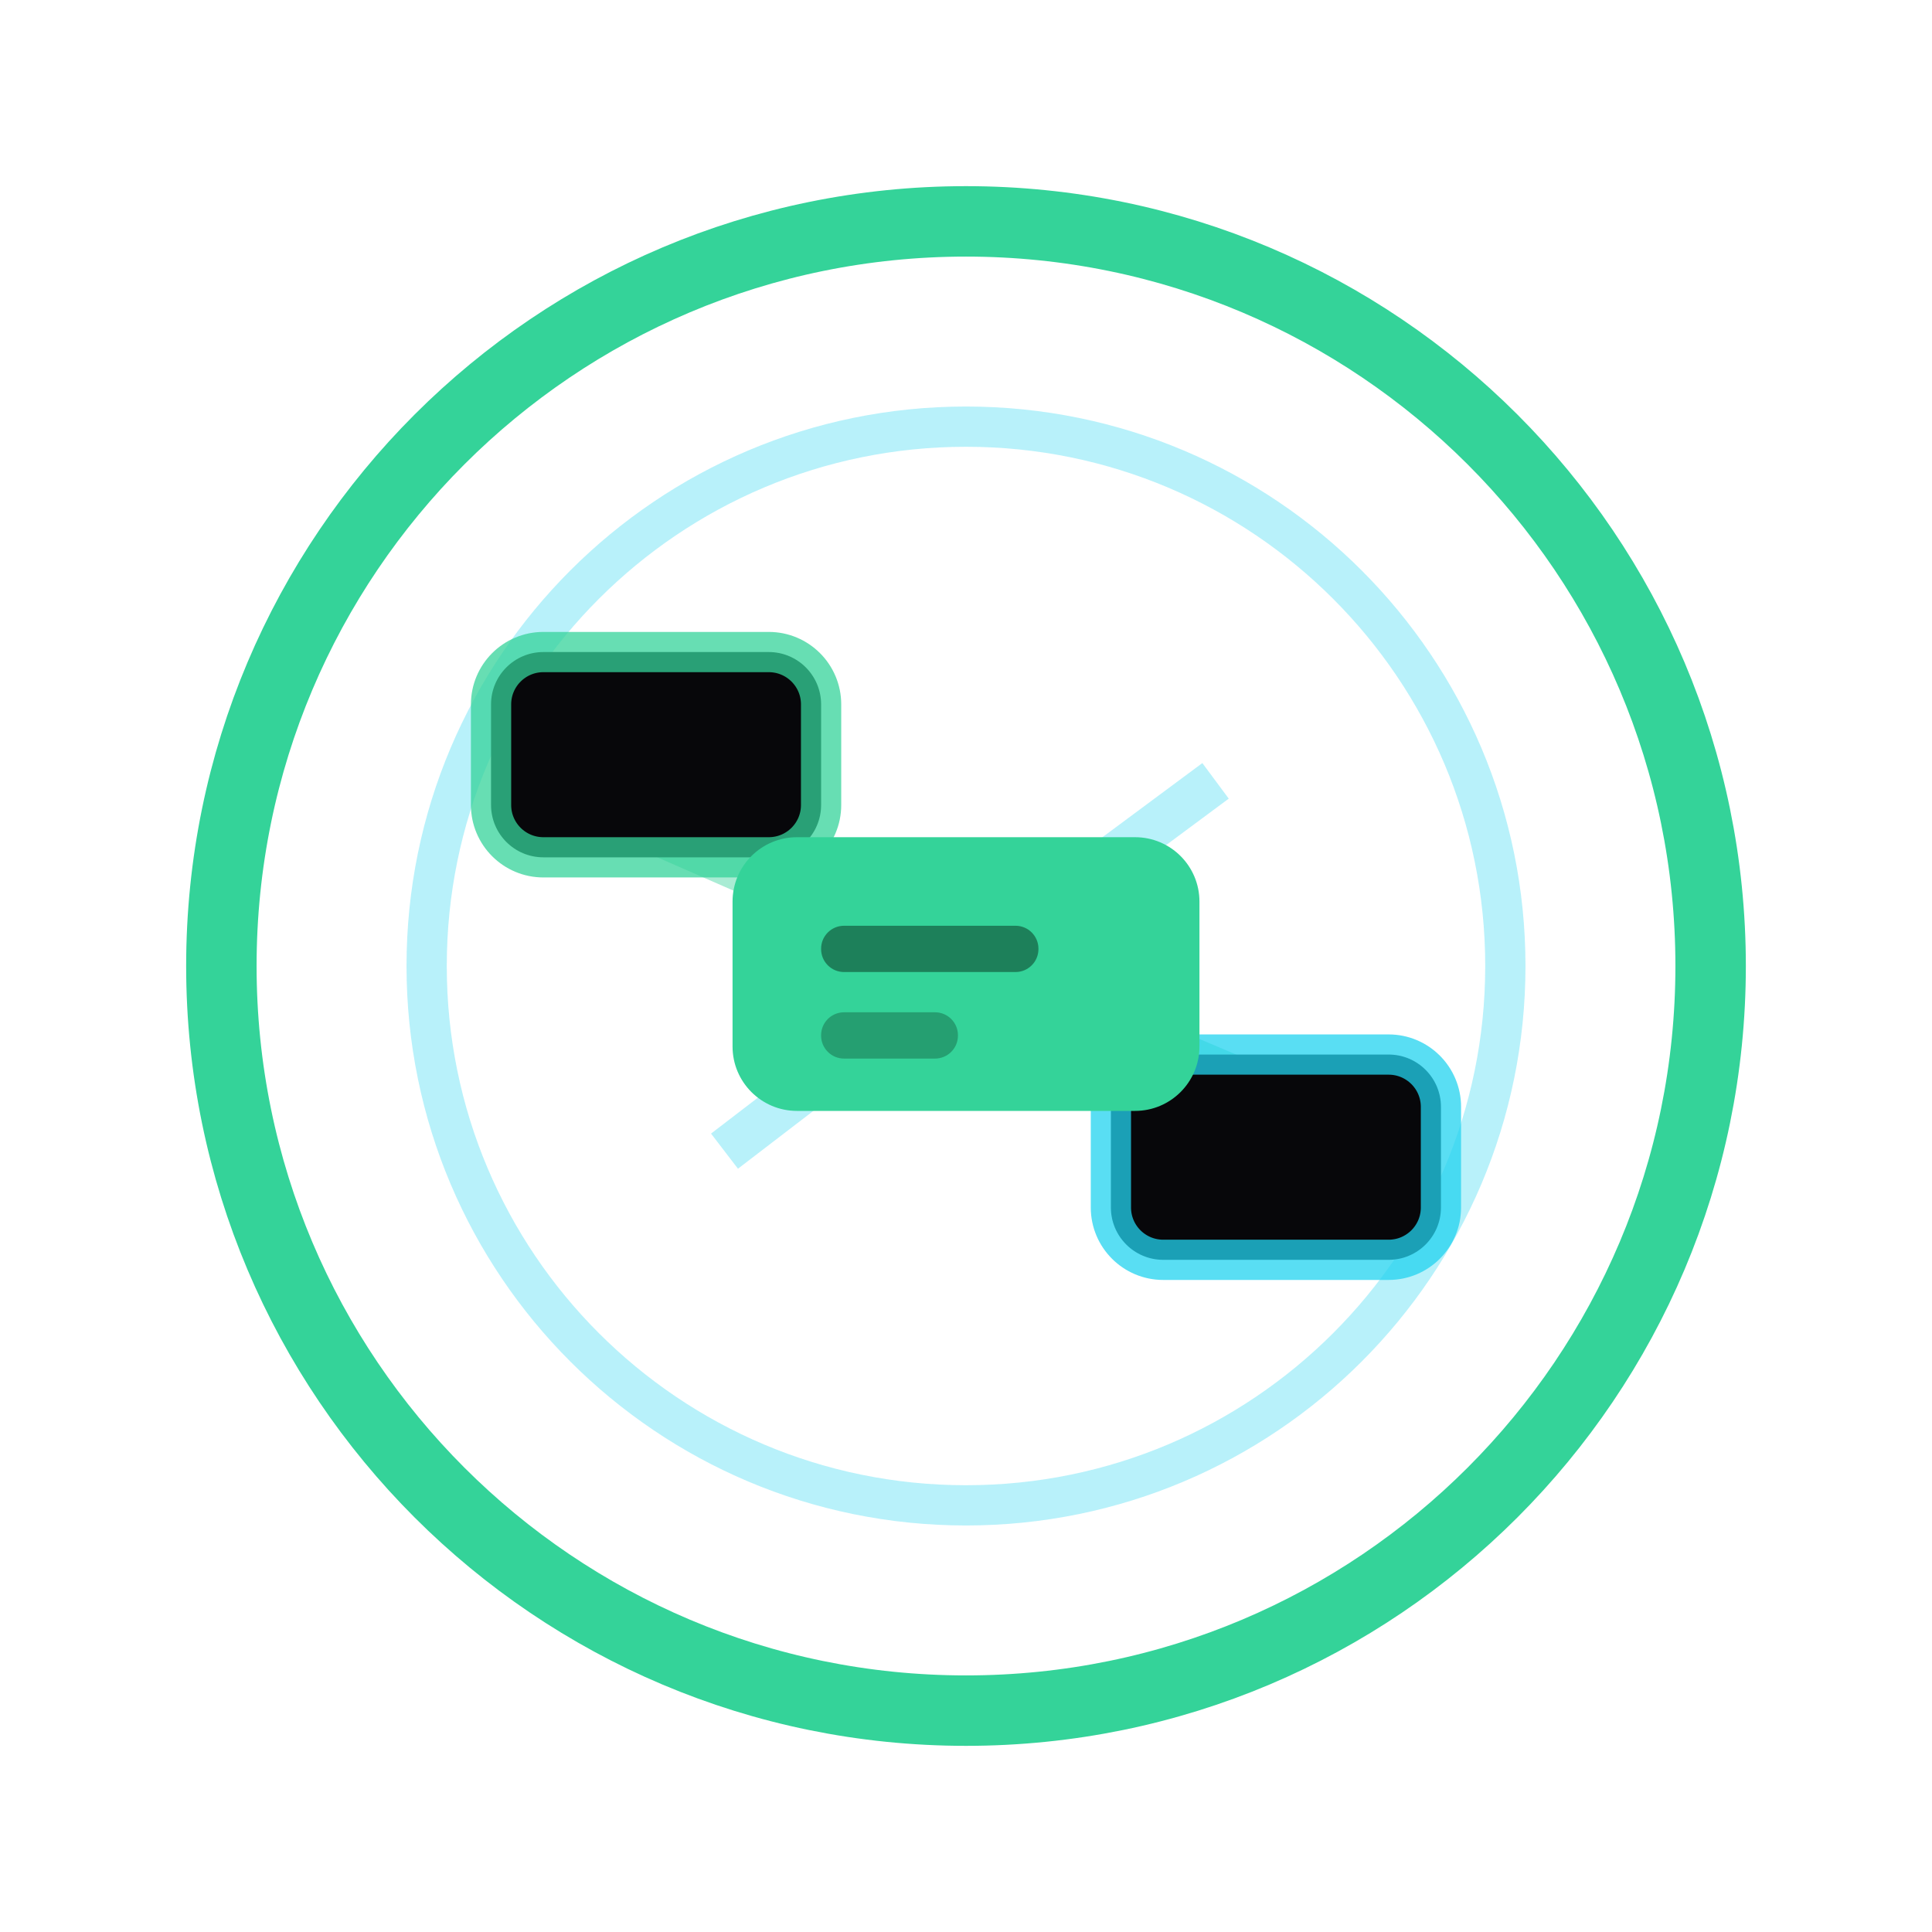
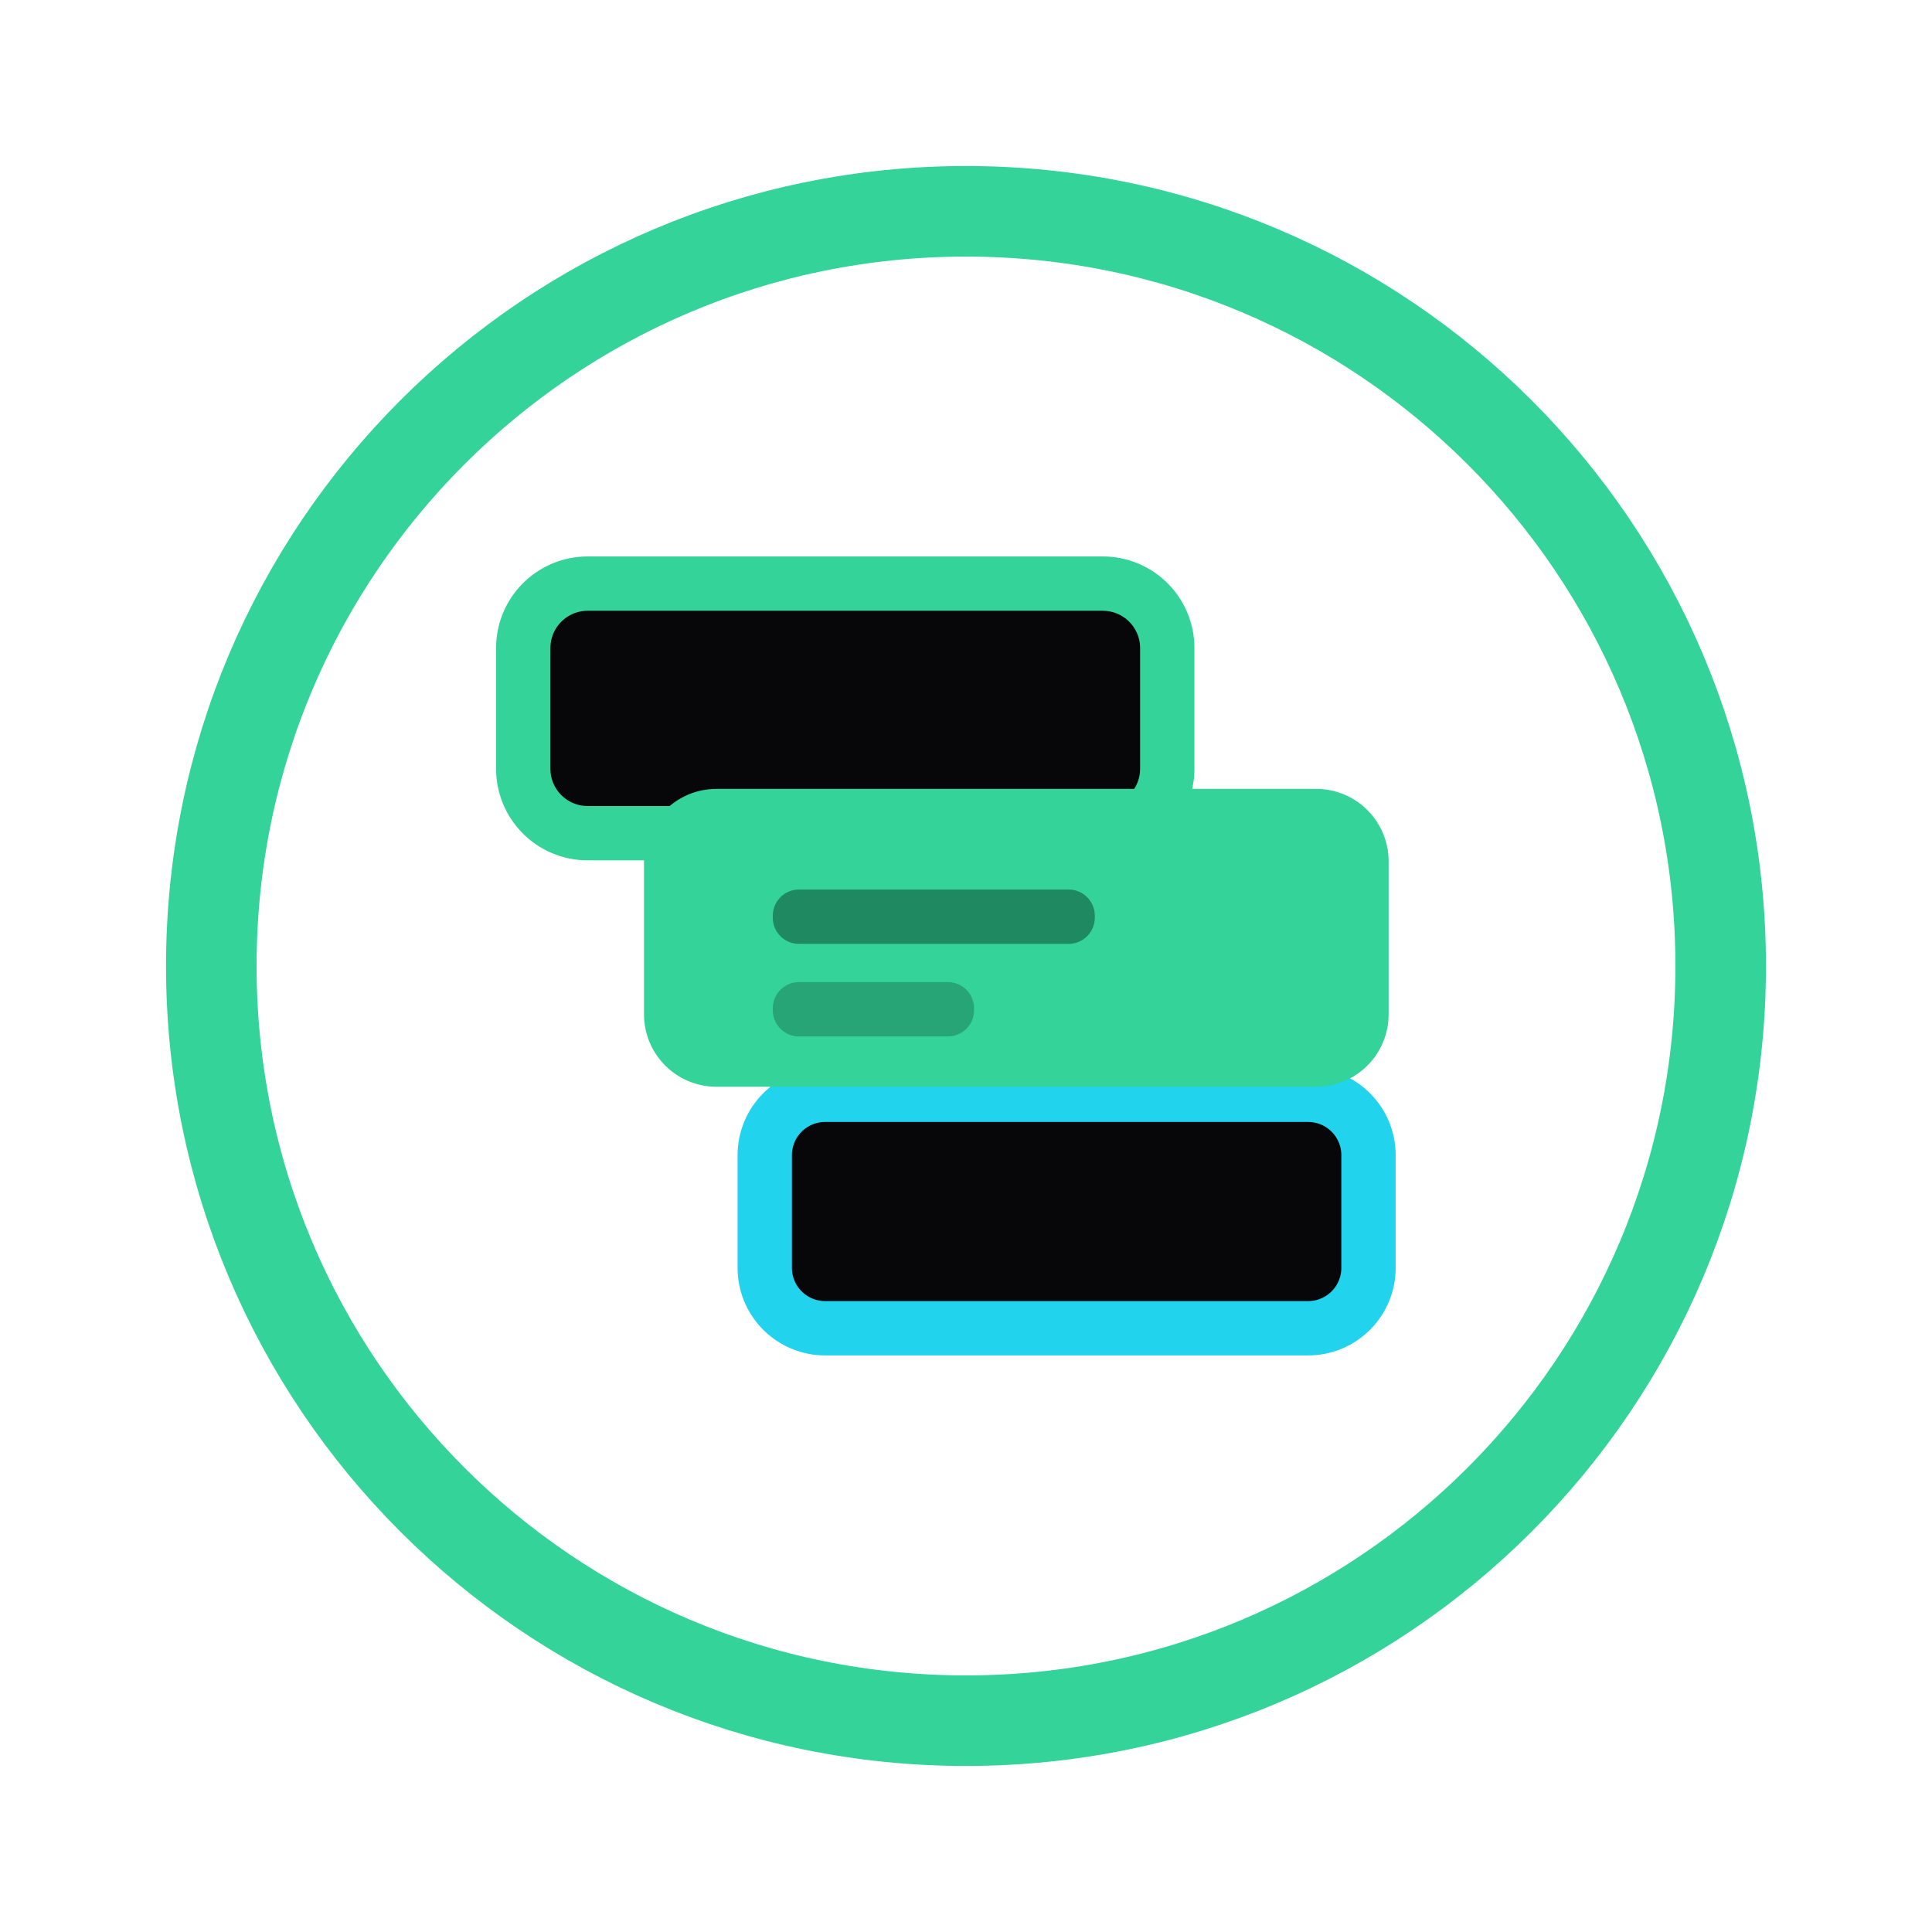
<svg xmlns="http://www.w3.org/2000/svg" viewBox="0 0 48 48" fill="none">
  <defs>
-     <linearGradient id="rl-ring" x1="8" y1="6" x2="42" y2="40">
+     <linearGradient id="rl-ring" x1="6" y1="4" x2="42" y2="44">
      <stop stop-color="#34d399" />
      <stop offset="1" stop-color="#22d3ee" />
    </linearGradient>
-     <linearGradient id="rl-hit" x1="18" y1="20" x2="34" y2="30">
+     <linearGradient id="rl-hit" x1="16" y1="18" x2="34" y2="30">
      <stop stop-color="#34d399" />
      <stop offset="1" stop-color="#6ee7b7" />
    </linearGradient>
  </defs>
-   <circle cx="24" cy="24" r="18.5" stroke="url(#rl-ring)" stroke-width="1.75" />
-   <circle cx="24" cy="24" r="13.4" stroke="#22d3ee" stroke-opacity="0.32" stroke-width="1" />
-   <path d="M16 20.5 24 24l8 3.4" stroke="#34d399" stroke-opacity="0.42" stroke-width="1.2" />
-   <path d="M18 28.6 24 24l6.2-4.6" stroke="#22d3ee" stroke-opacity="0.32" stroke-width="1.1" />
-   <rect x="12.2" y="16.2" width="8.2" height="5.1" rx="1.3" fill="#07070a" stroke="#34d399" stroke-opacity="0.75" />
-   <rect x="27.6" y="26.2" width="8.2" height="5.1" rx="1.3" fill="#07070a" stroke="#22d3ee" stroke-opacity="0.75" />
-   <rect x="18.2" y="20.8" width="11.6" height="6.8" rx="1.6" fill="url(#rl-hit)" />
-   <rect x="20.4" y="23" width="5.4" height="1.15" rx="0.57" fill="#052e1c" opacity="0.5" />
-   <rect x="20.4" y="25.15" width="3.4" height="1.15" rx="0.57" fill="#052e1c" opacity="0.32" />
+   <circle cx="24" cy="24" r="18.75" stroke="url(#rl-ring)" stroke-width="2.25" />
+   <rect x="13" y="14.5" width="16" height="6.2" rx="1.6" fill="#07070a" stroke="#34d399" stroke-width="1.35" />
+   <rect x="19" y="27.2" width="15" height="5.8" rx="1.5" fill="#07070a" stroke="#22d3ee" stroke-width="1.35" />
+   <rect x="16" y="19.6" width="18.5" height="7.4" rx="1.8" fill="url(#rl-hit)" />
+   <rect x="19.2" y="22.1" width="8" height="1.35" rx="0.65" fill="#052e1c" opacity="0.45" />
+   <rect x="19.2" y="24.4" width="5" height="1.35" rx="0.65" fill="#052e1c" opacity="0.28" />
</svg>
